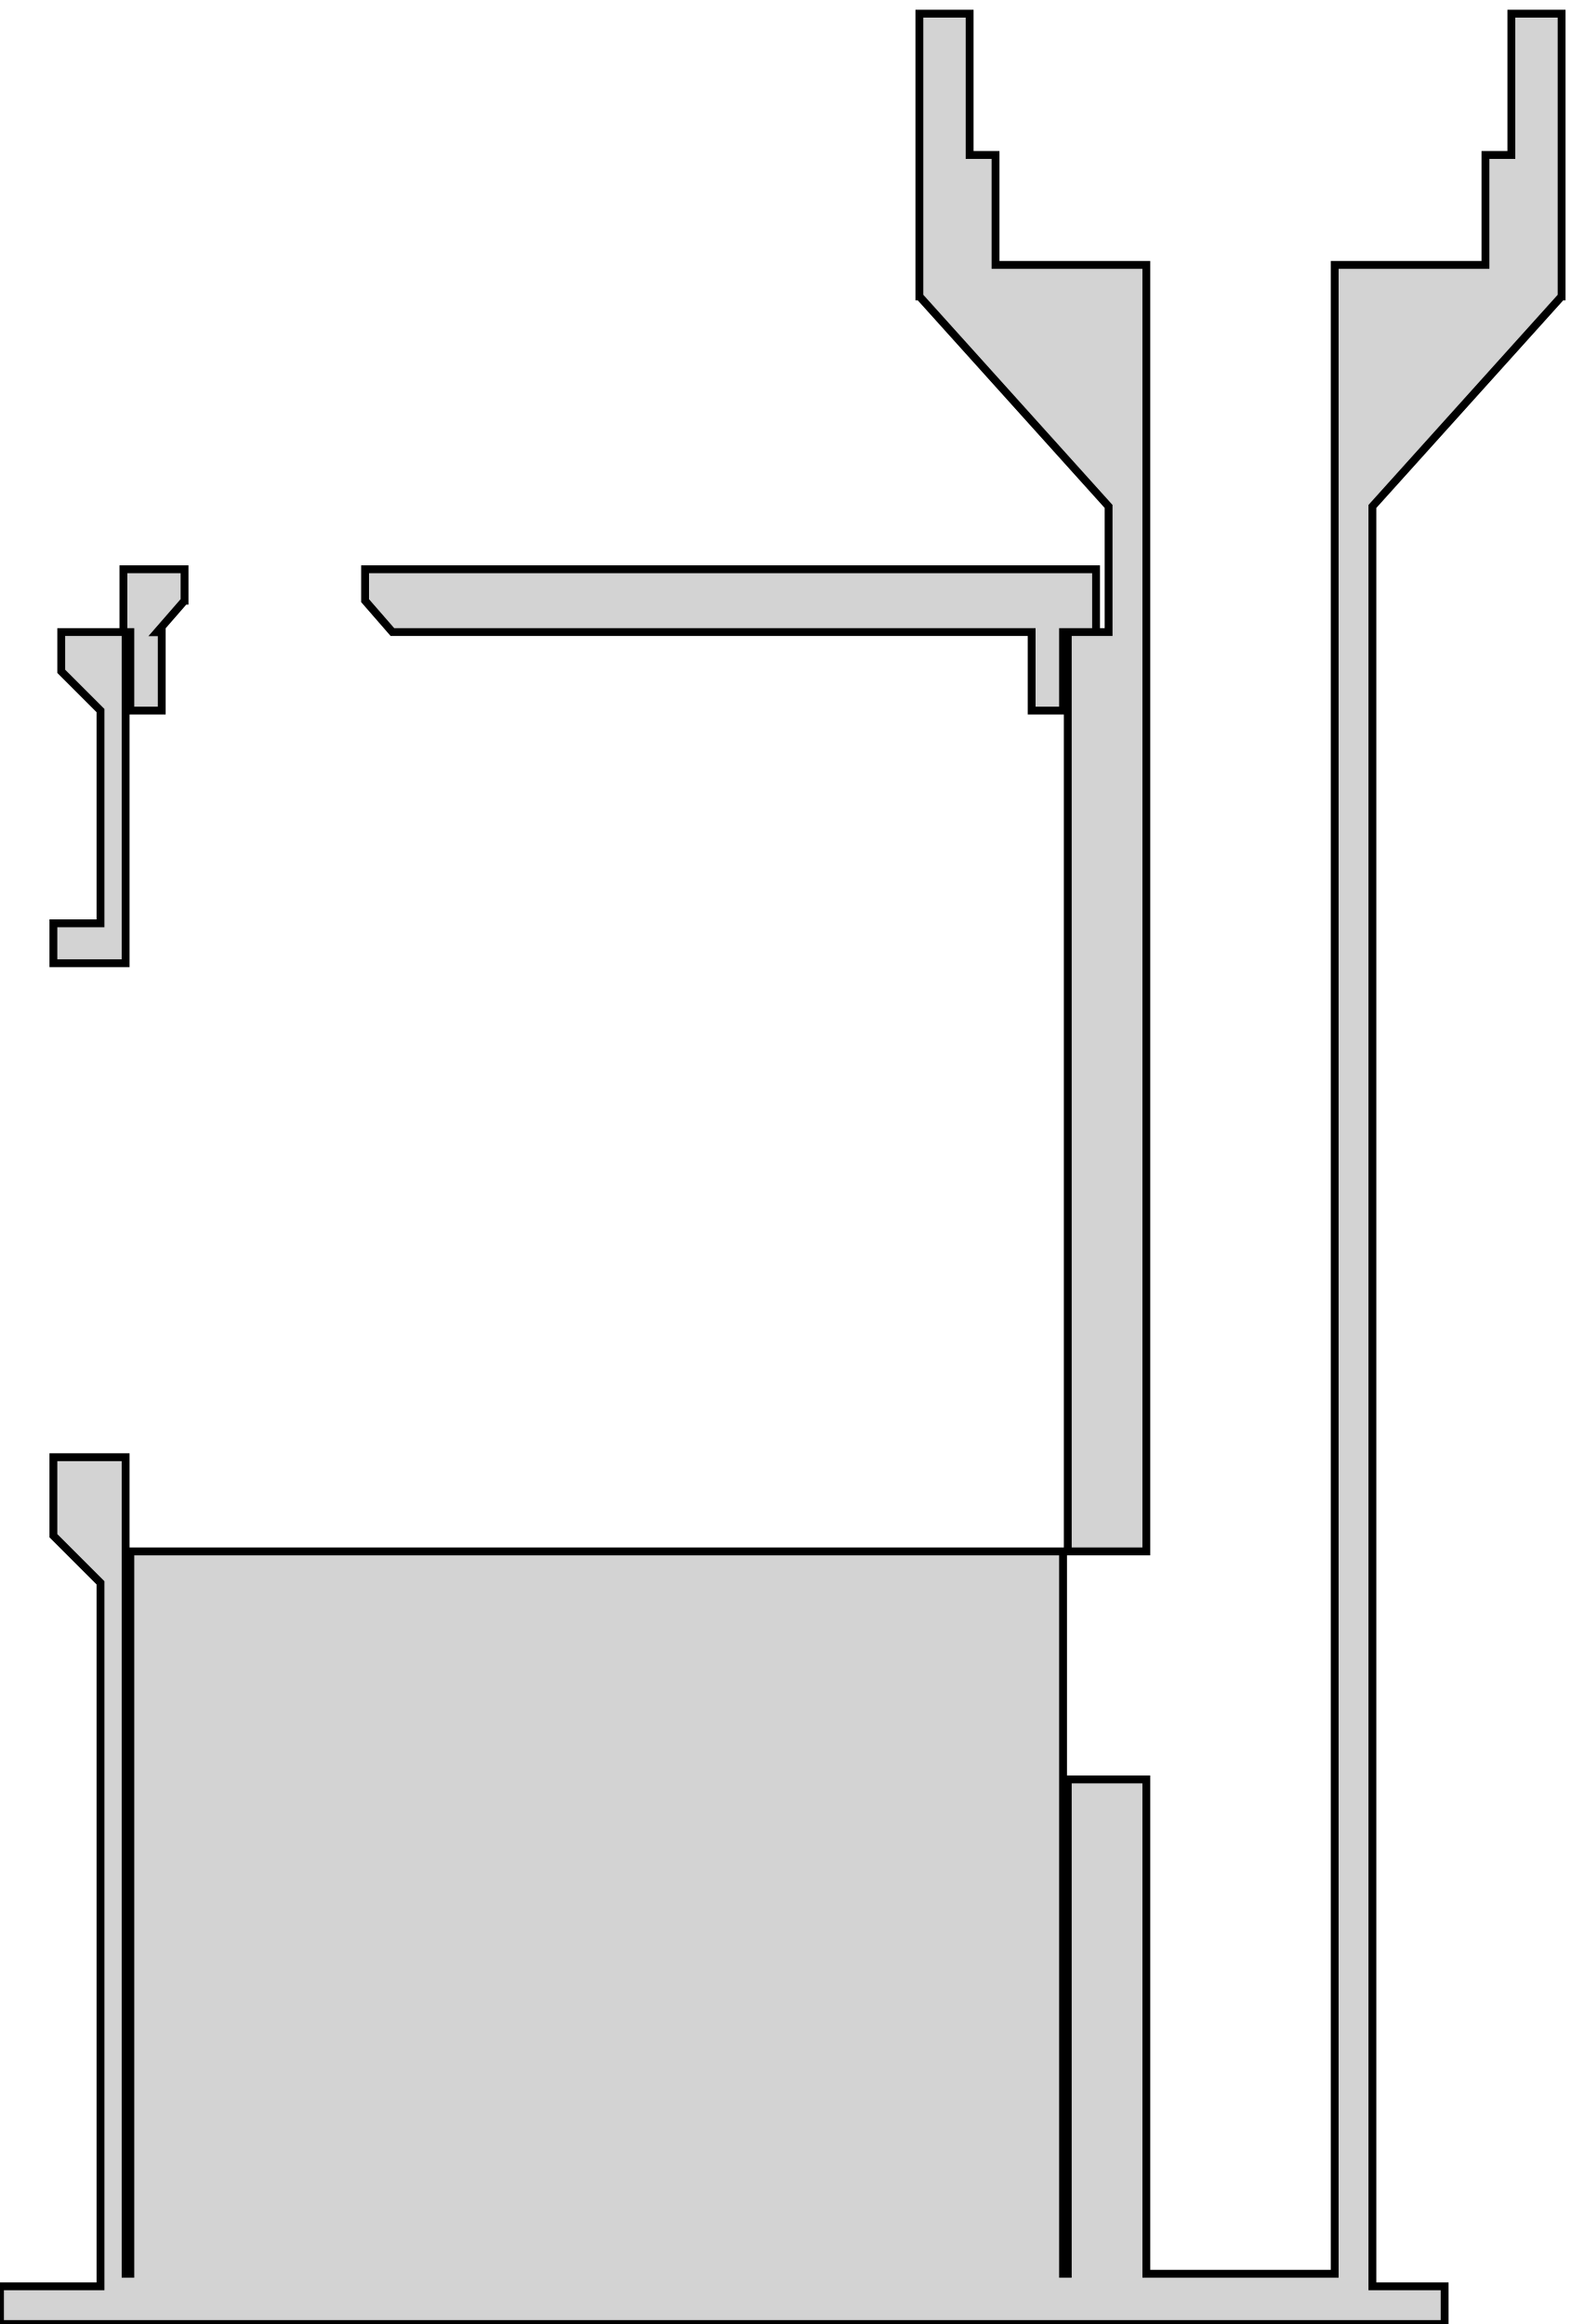
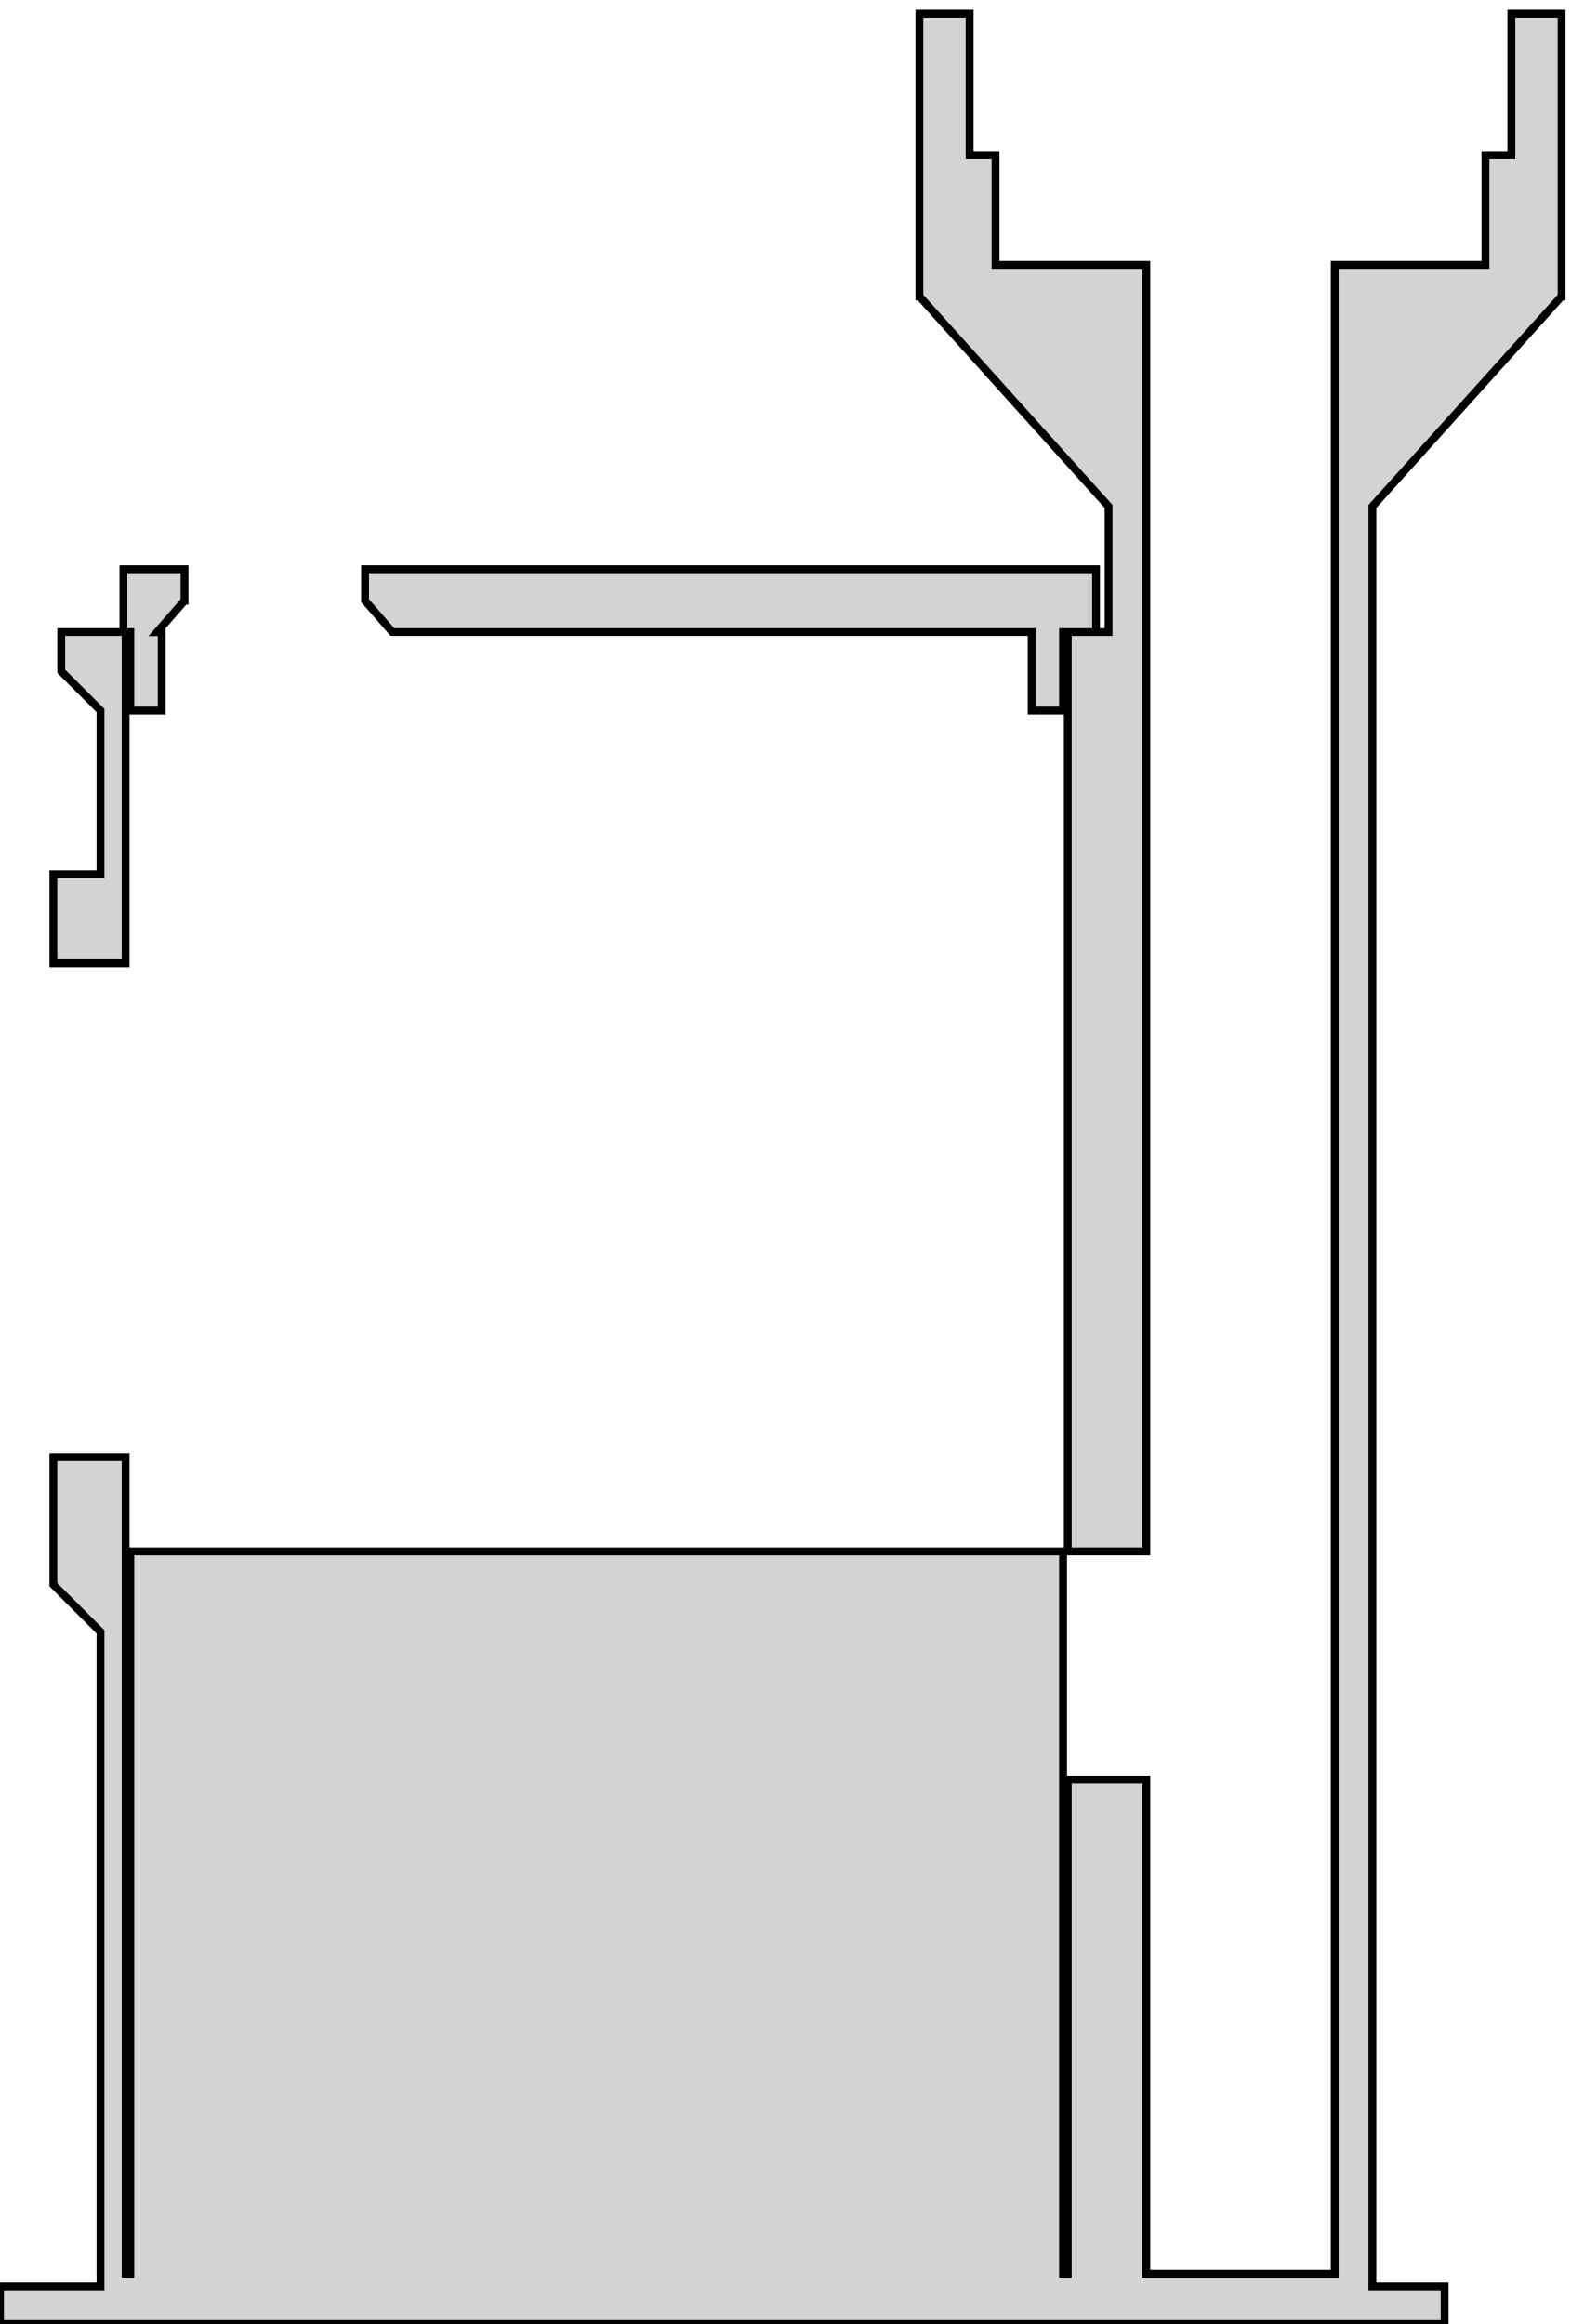
<svg xmlns="http://www.w3.org/2000/svg" width="100mm" height="148mm" viewBox="-38 -148 100 148" version="1.1">
-   <path d=" M -38,-0 L 54,-0 L 54,-2.4 L 49.4,-2.4 L 49.4,-115.748 L 61.441,-129.121  L 61.45,-129.121 L 61.45,-147.131 L 58.25,-147.131 L 58.25,-138.131 L 56.6,-138.131 L 56.6,-131.131  L 47,-131.131 L 47,-3.2 L 35.003,-3.2 L 35.003,-34.682 L 30,-34.682 L 30,-3.2  L 29.7,-3.2 L 29.7,-49.2 L -29.7,-49.2 L -29.7,-3.2 L -30,-3.2 L -30,-55.2  L -34.6,-55.2 L -34.6,-50.2 L -31.6,-47.2 L -31.6,-2.4 L -38,-2.4 z M -34.6,-86.66 L -30,-86.66 L -30,-107.748 L -34.1,-107.748 L -34.1,-105.248 L -31.6,-102.748  L -31.6,-89.2 L -34.6,-89.2 z M -30.14,-107.748 L -29.7,-107.748 L -29.7,-102.748 L -27.7,-102.748 L -27.7,-107.738 L -28,-107.738  L -26.25,-109.748 L -26.247,-109.748 L -26.247,-111.748 L -30.14,-111.748 z M -14.75,-109.748 L -13.009,-107.748 L 27.7,-107.748 L 27.7,-102.748 L 29.7,-102.748 L 29.7,-107.748  L 31.802,-107.748 L 31.802,-111.748 L -14.75,-111.748 z M 20.55,-129.121 L 20.559,-129.121 L 32.6,-115.748 L 32.6,-107.748 L 30,-107.748 L 30,-49.2  L 35.003,-49.2 L 35.003,-131.131 L 25.4,-131.131 L 25.4,-138.131 L 23.75,-138.131 L 23.75,-147.131  L 20.55,-147.131 z " stroke="black" fill="lightgray" stroke-width="0.5" />
+   <path d=" M -38,-0 L 54,-0 L 54,-2.4 L 49.4,-2.4 L 49.4,-115.748 L 61.441,-129.121  L 61.45,-129.121 L 61.45,-147.131 L 58.25,-147.131 L 58.25,-138.131 L 56.6,-138.131 L 56.6,-131.131  L 47,-131.131 L 47,-3.2 L 35.003,-3.2 L 35.003,-34.682 L 30,-34.682 L 30,-3.2  L 29.7,-3.2 L 29.7,-49.2 L -29.7,-49.2 L -29.7,-3.2 L -30,-3.2 L -30,-55.2  L -34.6,-55.2 L -34.6,-47.08 L -31.6,-44.08 L -31.6,-2.4 L -38,-2.4 z M -34.6,-86.66 L -30,-86.66 L -30,-107.748 L -34.1,-107.748 L -34.1,-105.248 L -31.6,-102.748  L -31.6,-92.32 L -34.6,-92.32 z M -30.14,-107.748 L -29.7,-107.748 L -29.7,-102.748 L -27.7,-102.748 L -27.7,-107.738 L -28,-107.738  L -26.25,-109.748 L -26.247,-109.748 L -26.247,-111.748 L -30.14,-111.748 z M -14.75,-109.748 L -13.009,-107.748 L 27.7,-107.748 L 27.7,-102.748 L 29.7,-102.748 L 29.7,-107.748  L 31.802,-107.748 L 31.802,-111.748 L -14.75,-111.748 z M 20.55,-129.121 L 20.559,-129.121 L 32.6,-115.748 L 32.6,-107.748 L 30,-107.748 L 30,-49.2  L 35.003,-49.2 L 35.003,-131.131 L 25.4,-131.131 L 25.4,-138.131 L 23.75,-138.131 L 23.75,-147.131  L 20.55,-147.131 z " stroke="black" fill="lightgray" stroke-width="0.5" />
</svg>
